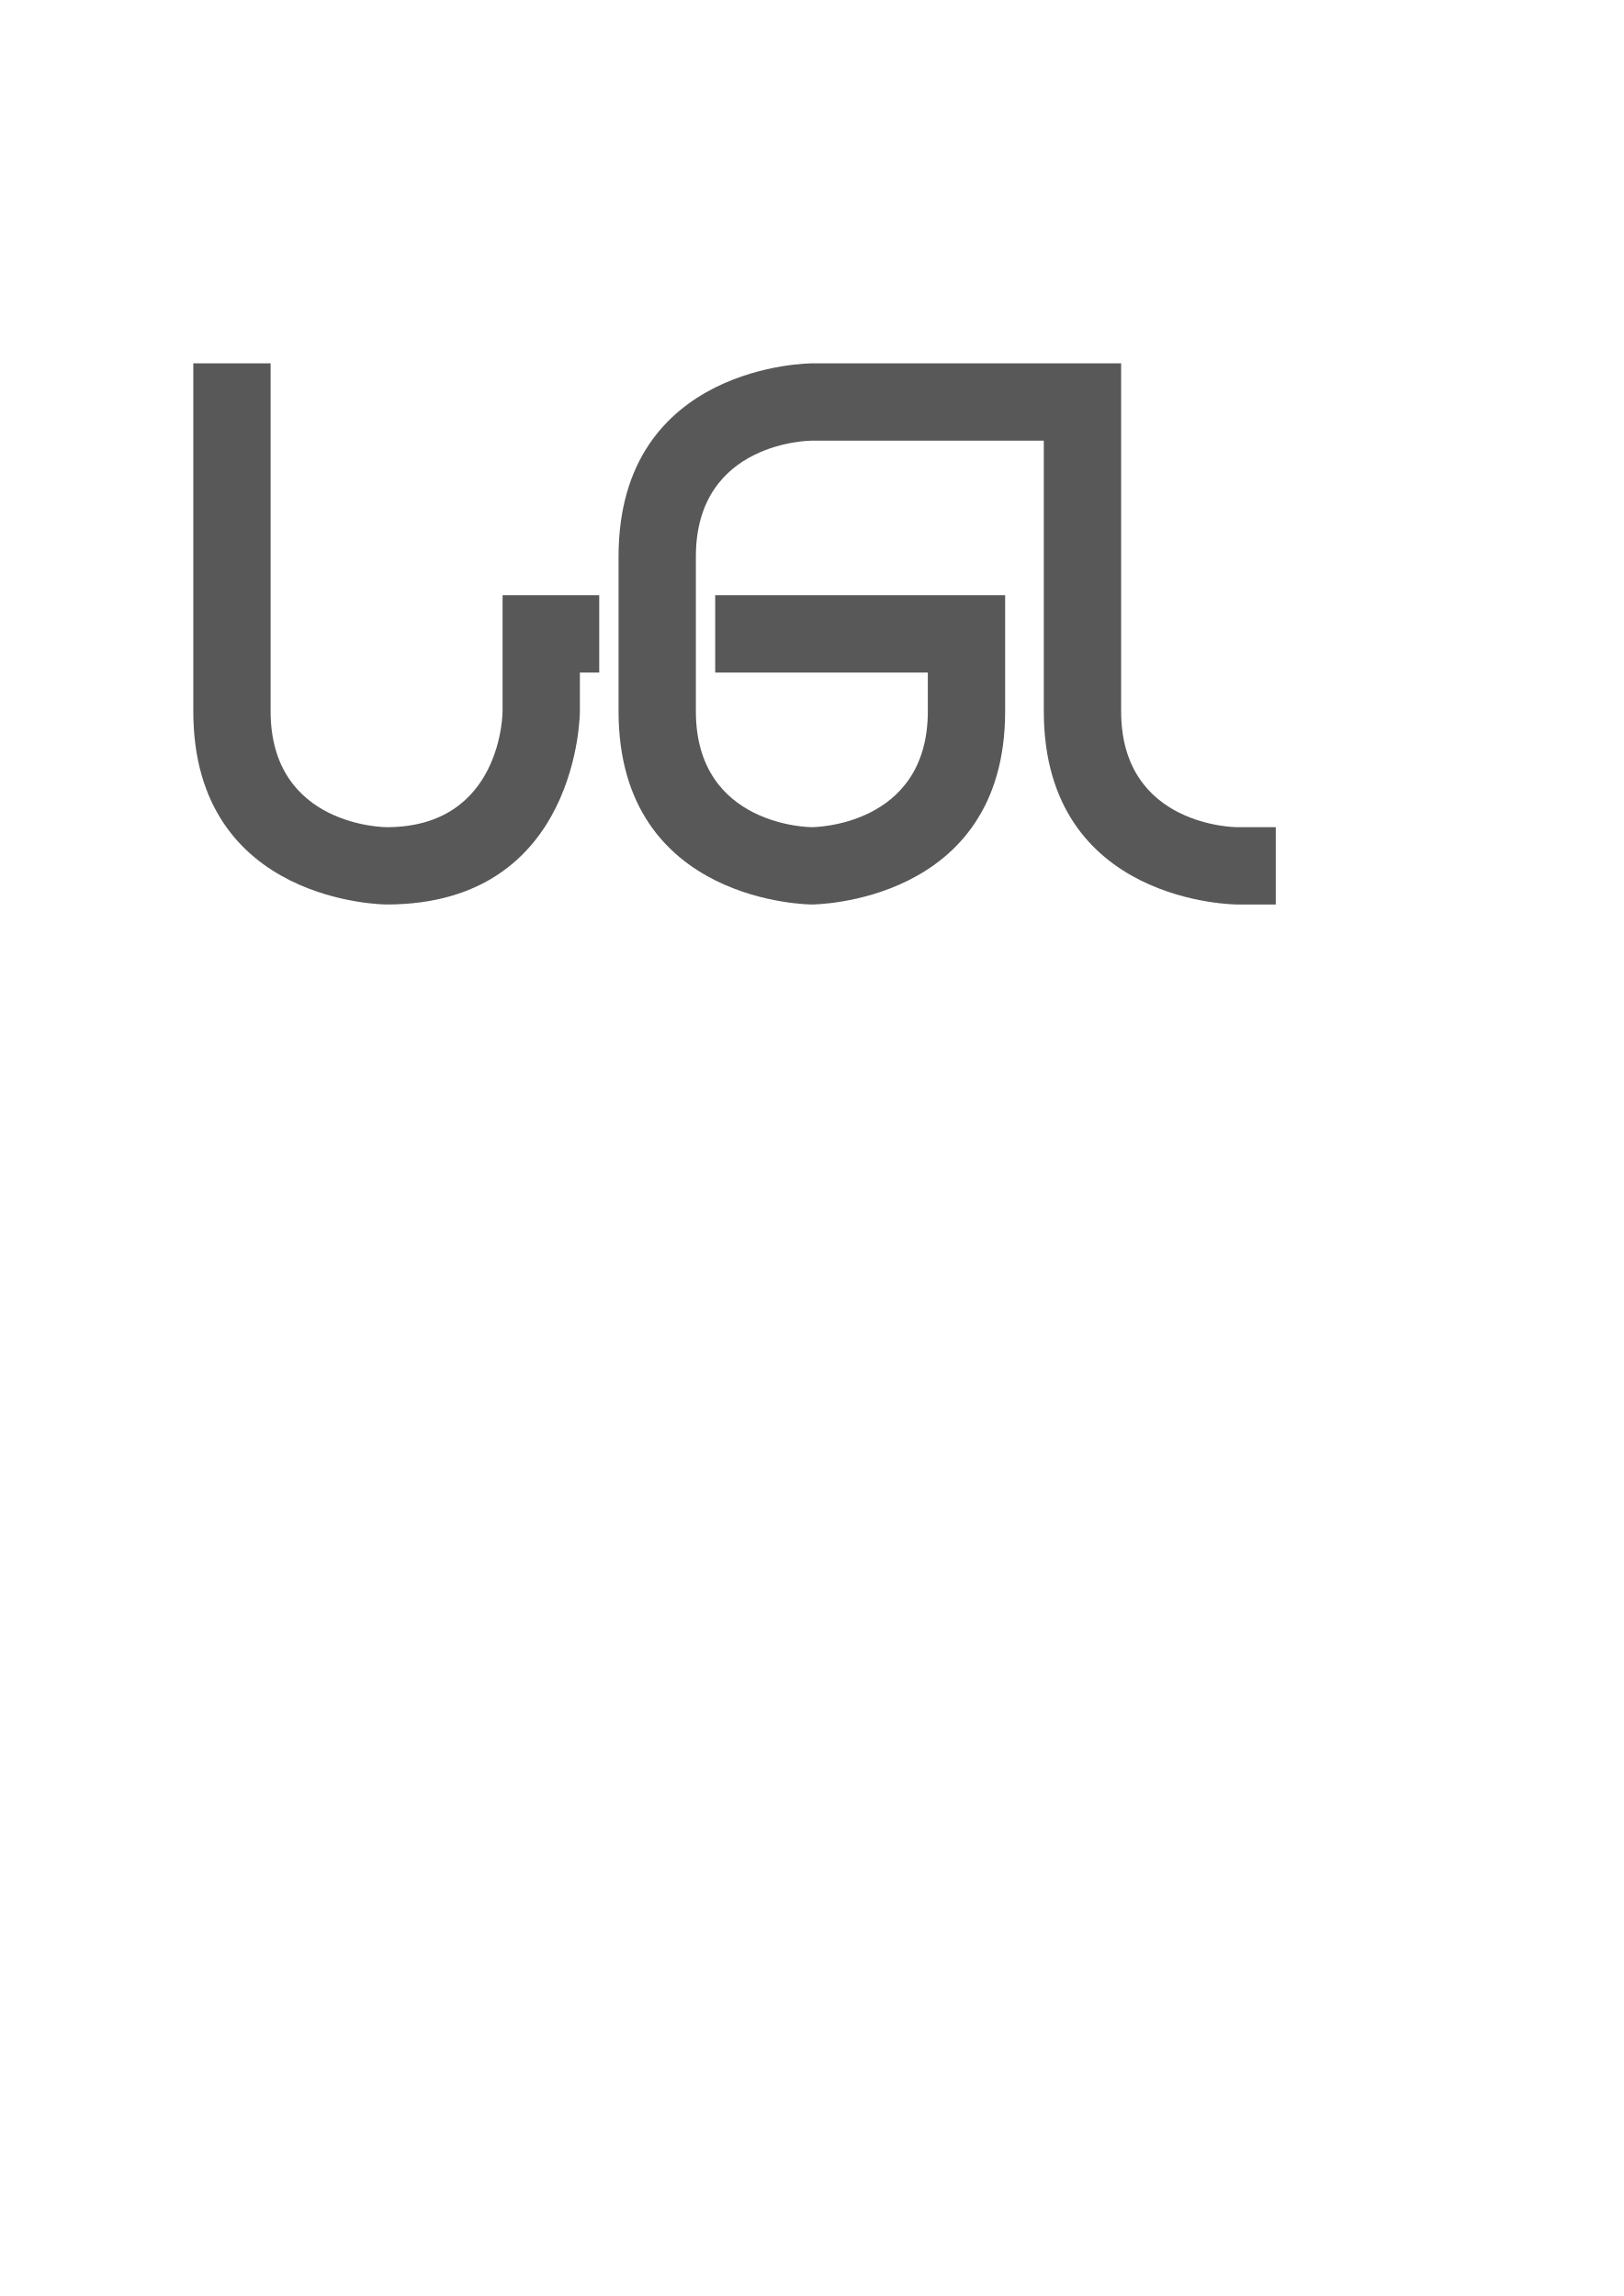
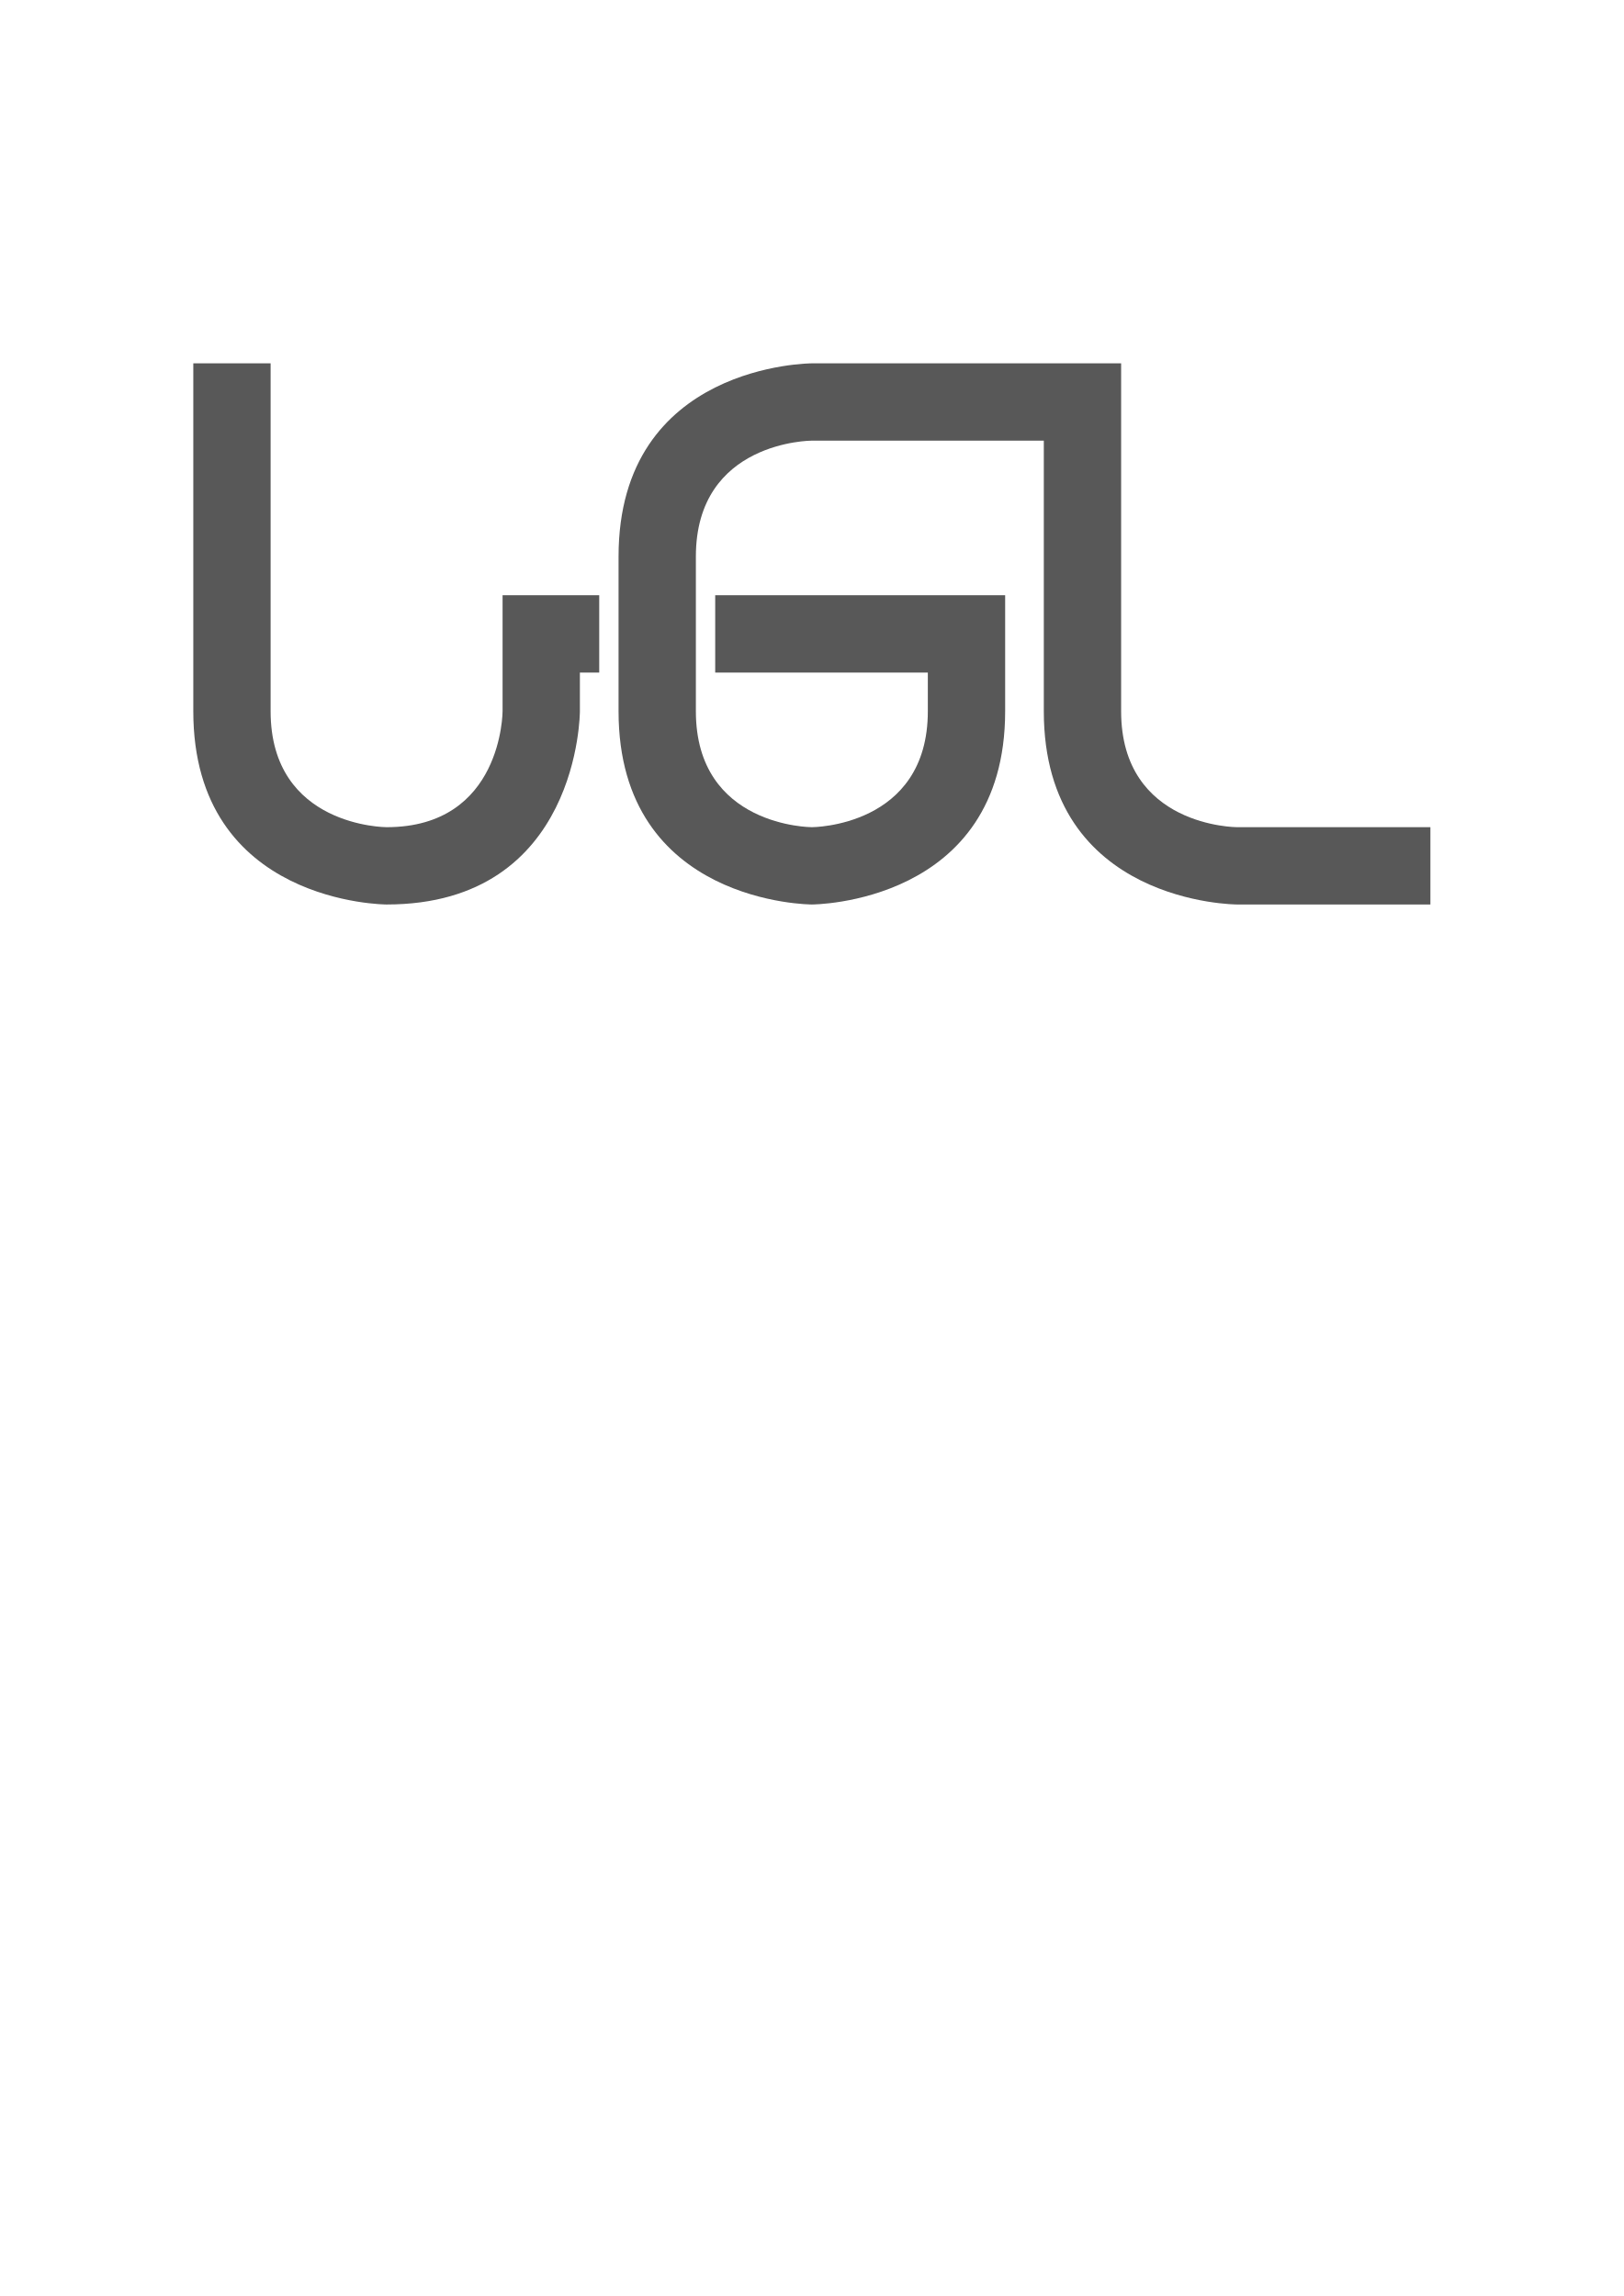
<svg xmlns="http://www.w3.org/2000/svg" width="744.094" height="1052.362" id="svg2" version="1.1">
  <defs id="defs4" />
  <g id="layer1">
    <path style="fill:#585858;stroke:none;stroke-width:2;stroke-linecap:butt;stroke-linejoin:round;stroke-miterlimit:4;stroke-opacity:1;stroke-dasharray:none;fill-opacity:1" d="m 274.606,308.268 -8.858,0 0,17.717 c 0,0 0,88.583 -88.583,88.583 0,0 -88.583,0 -88.583,-88.583 l 0,-159.449 35.433,0 0,159.449 c 0,53.15 53.15,53.15 53.15,53.15 53.15,0 53.15,-53.15 53.15,-53.15 l 0,-53.15 44.291,0 0,35.433" id="path2987" />
-     <path style="fill:#585858;stroke:none;stroke-width:2;stroke-linecap:butt;stroke-linejoin:round;stroke-miterlimit:4;stroke-opacity:1;stroke-dasharray:none;fill-opacity:1" d="m 478.346,325.984 0,-124.016 -106.299,0 c 0,0 -53.15,0 -53.15,53.15 l 0,70.866 c 0,53.15 53.15,53.15 53.15,53.15 0,0 53.15,0 53.15,-53.15 l 0,-17.717 -97.441,0 0,-35.433 132.874,0 0,53.15 c 0,88.583 -88.583,88.583 -88.583,88.583 0,0 -88.583,0 -88.583,-88.583 l 0,-70.866 c 0,-88.583 88.583,-88.583 88.583,-88.583 l 141.732,0 0,159.449 c 0,53.15 53.15,53.15 53.15,53.15 l 17.717,0 0,35.433 -17.717,0 c 0,0 -88.583,0 -88.583,-88.583 z" id="path3838" />
+     <path style="fill:#585858;fill-opacity:1;stroke:none" d="m 478.346,325.984 0,-124.016 -106.299,0 c 0,0 -53.15,0 -53.15,53.15 l 0,70.866 c 0,53.15 53.15,53.15 53.15,53.15 0,0 53.15,0 53.15,-53.15 l 0,-17.717 -97.441,0 0,-35.433 132.874,0 0,53.15 c 0,88.583 -88.583,88.583 -88.583,88.583 0,0 -88.583,0 -88.583,-88.583 l 0,-70.866 c 0,-88.583 88.583,-88.583 88.583,-88.583 l 141.732,0 0,159.449 c 0,53.15 53.15,53.15 53.15,53.15 l 88.583,0 0,35.433 -88.583,0 c 0,0 -88.583,0 -88.583,-88.583 z" id="path3838" />
  </g>
</svg>
